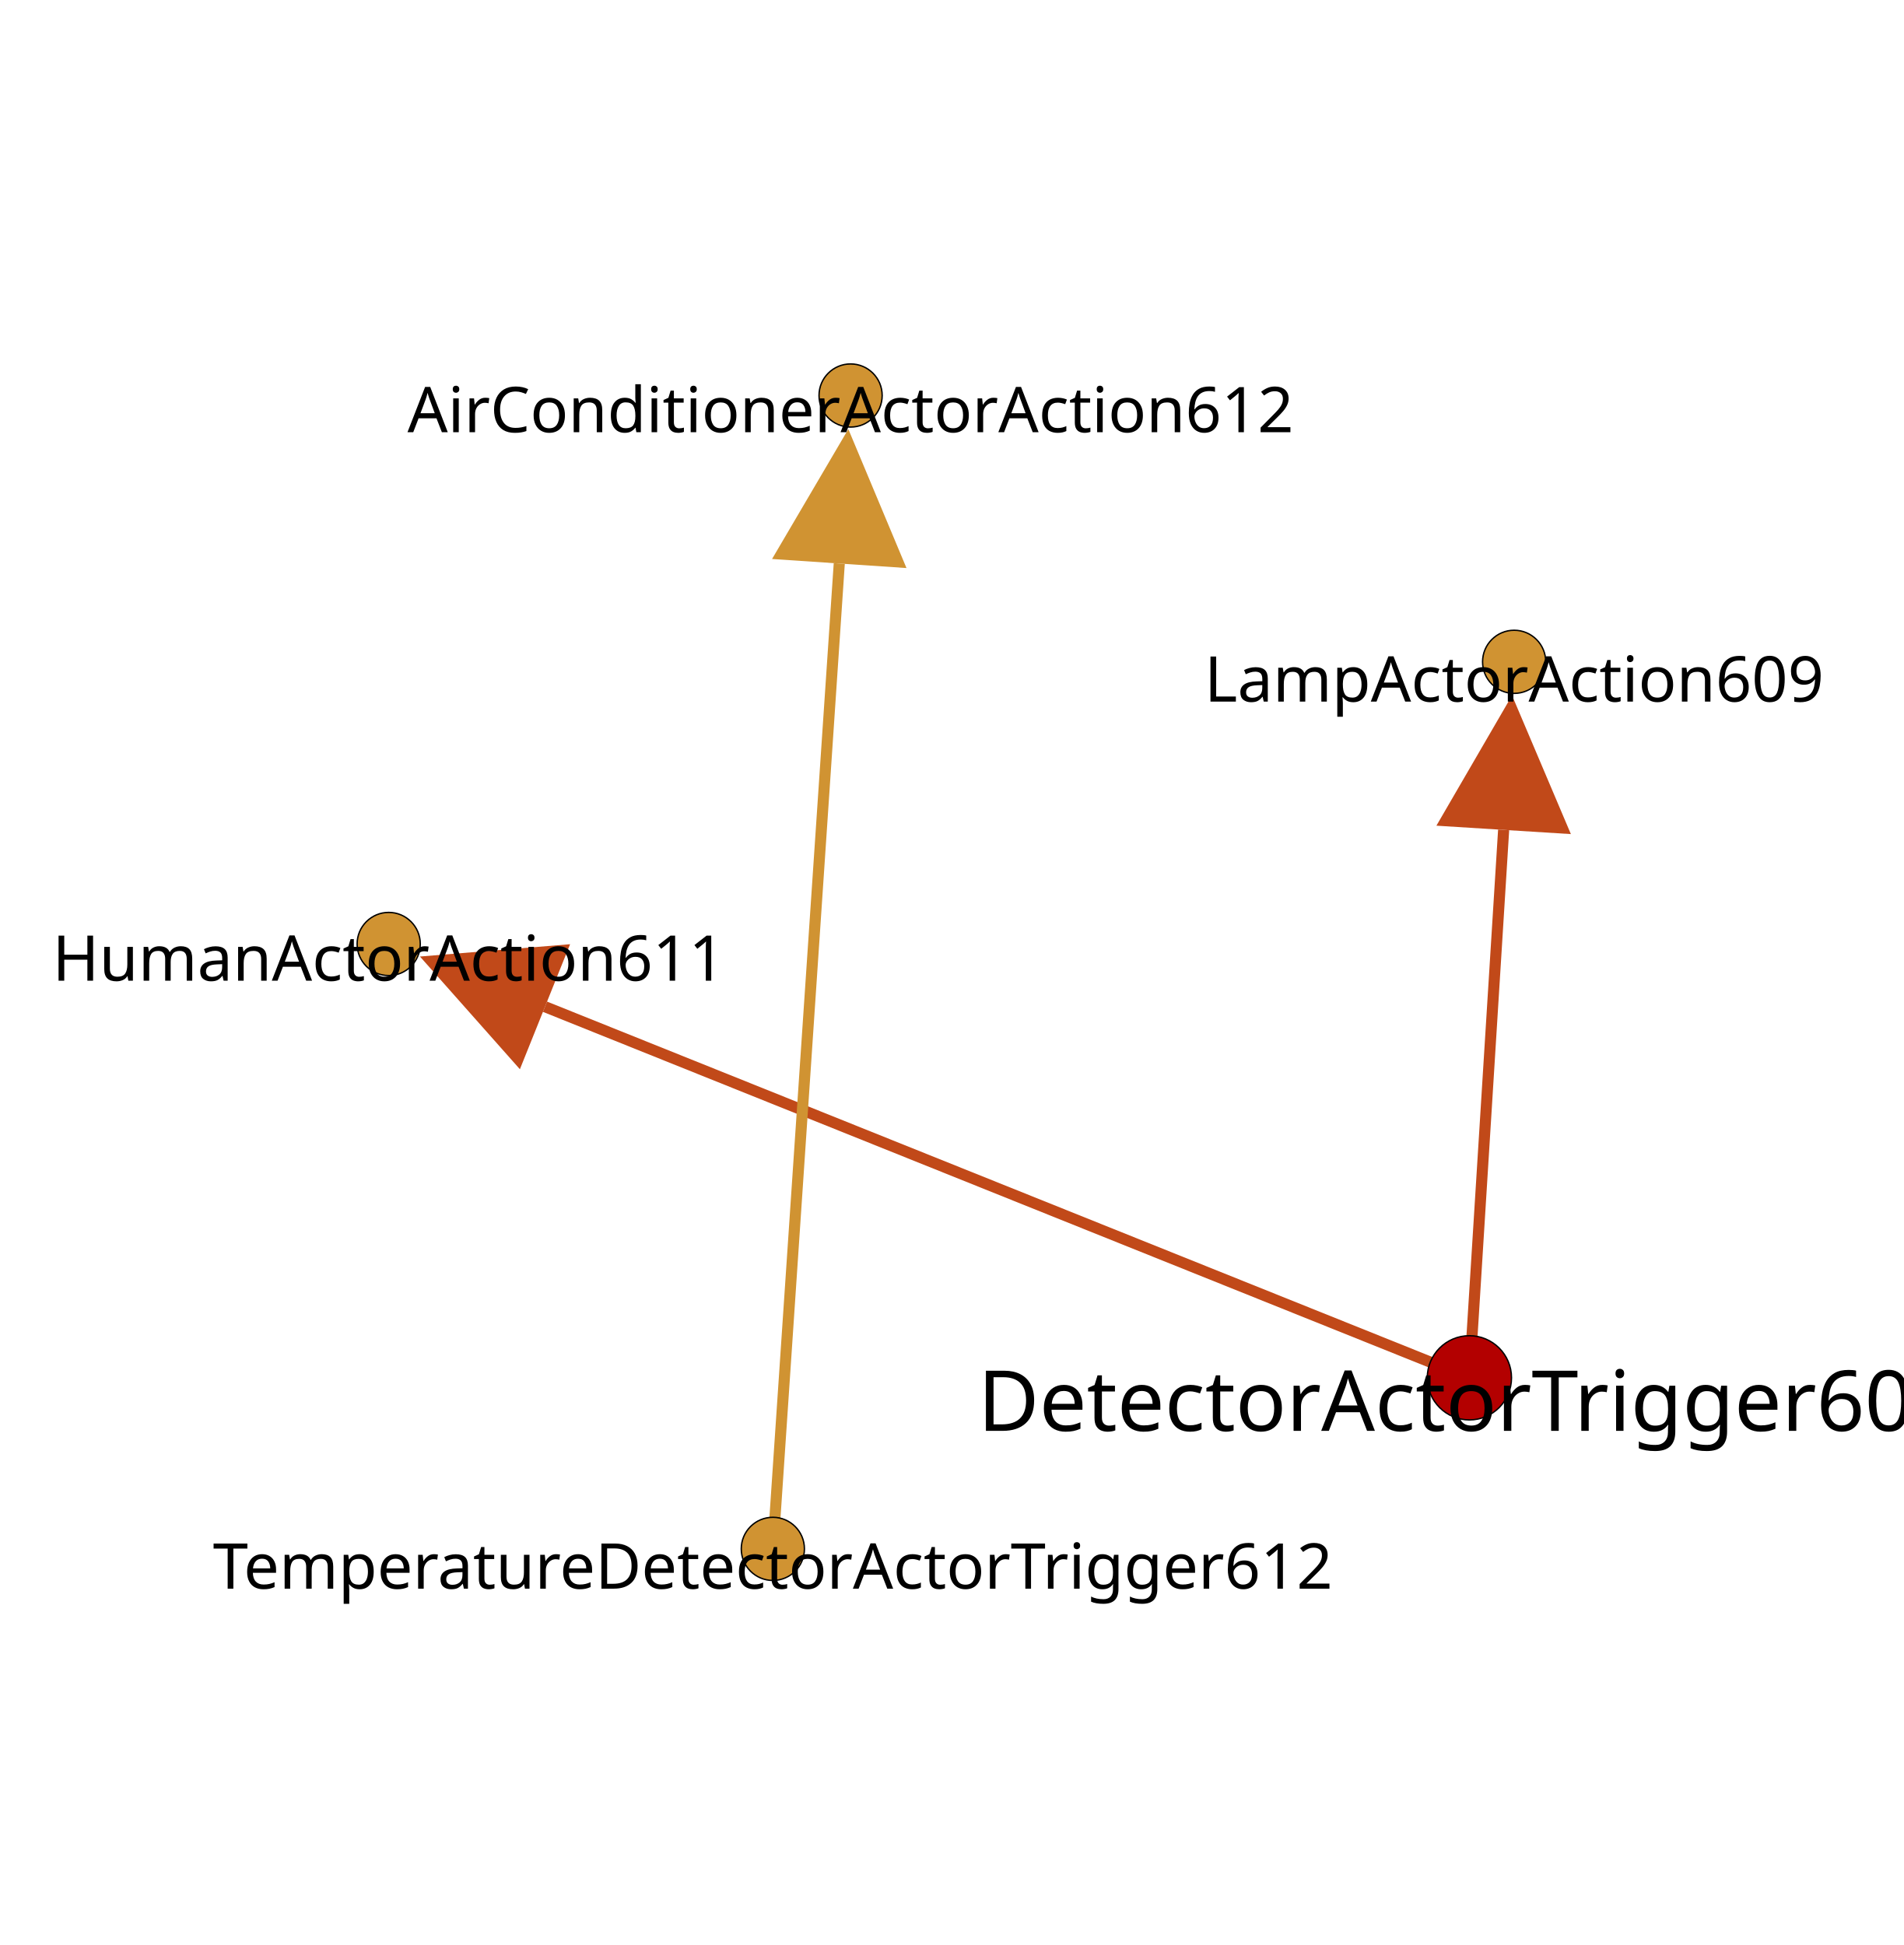
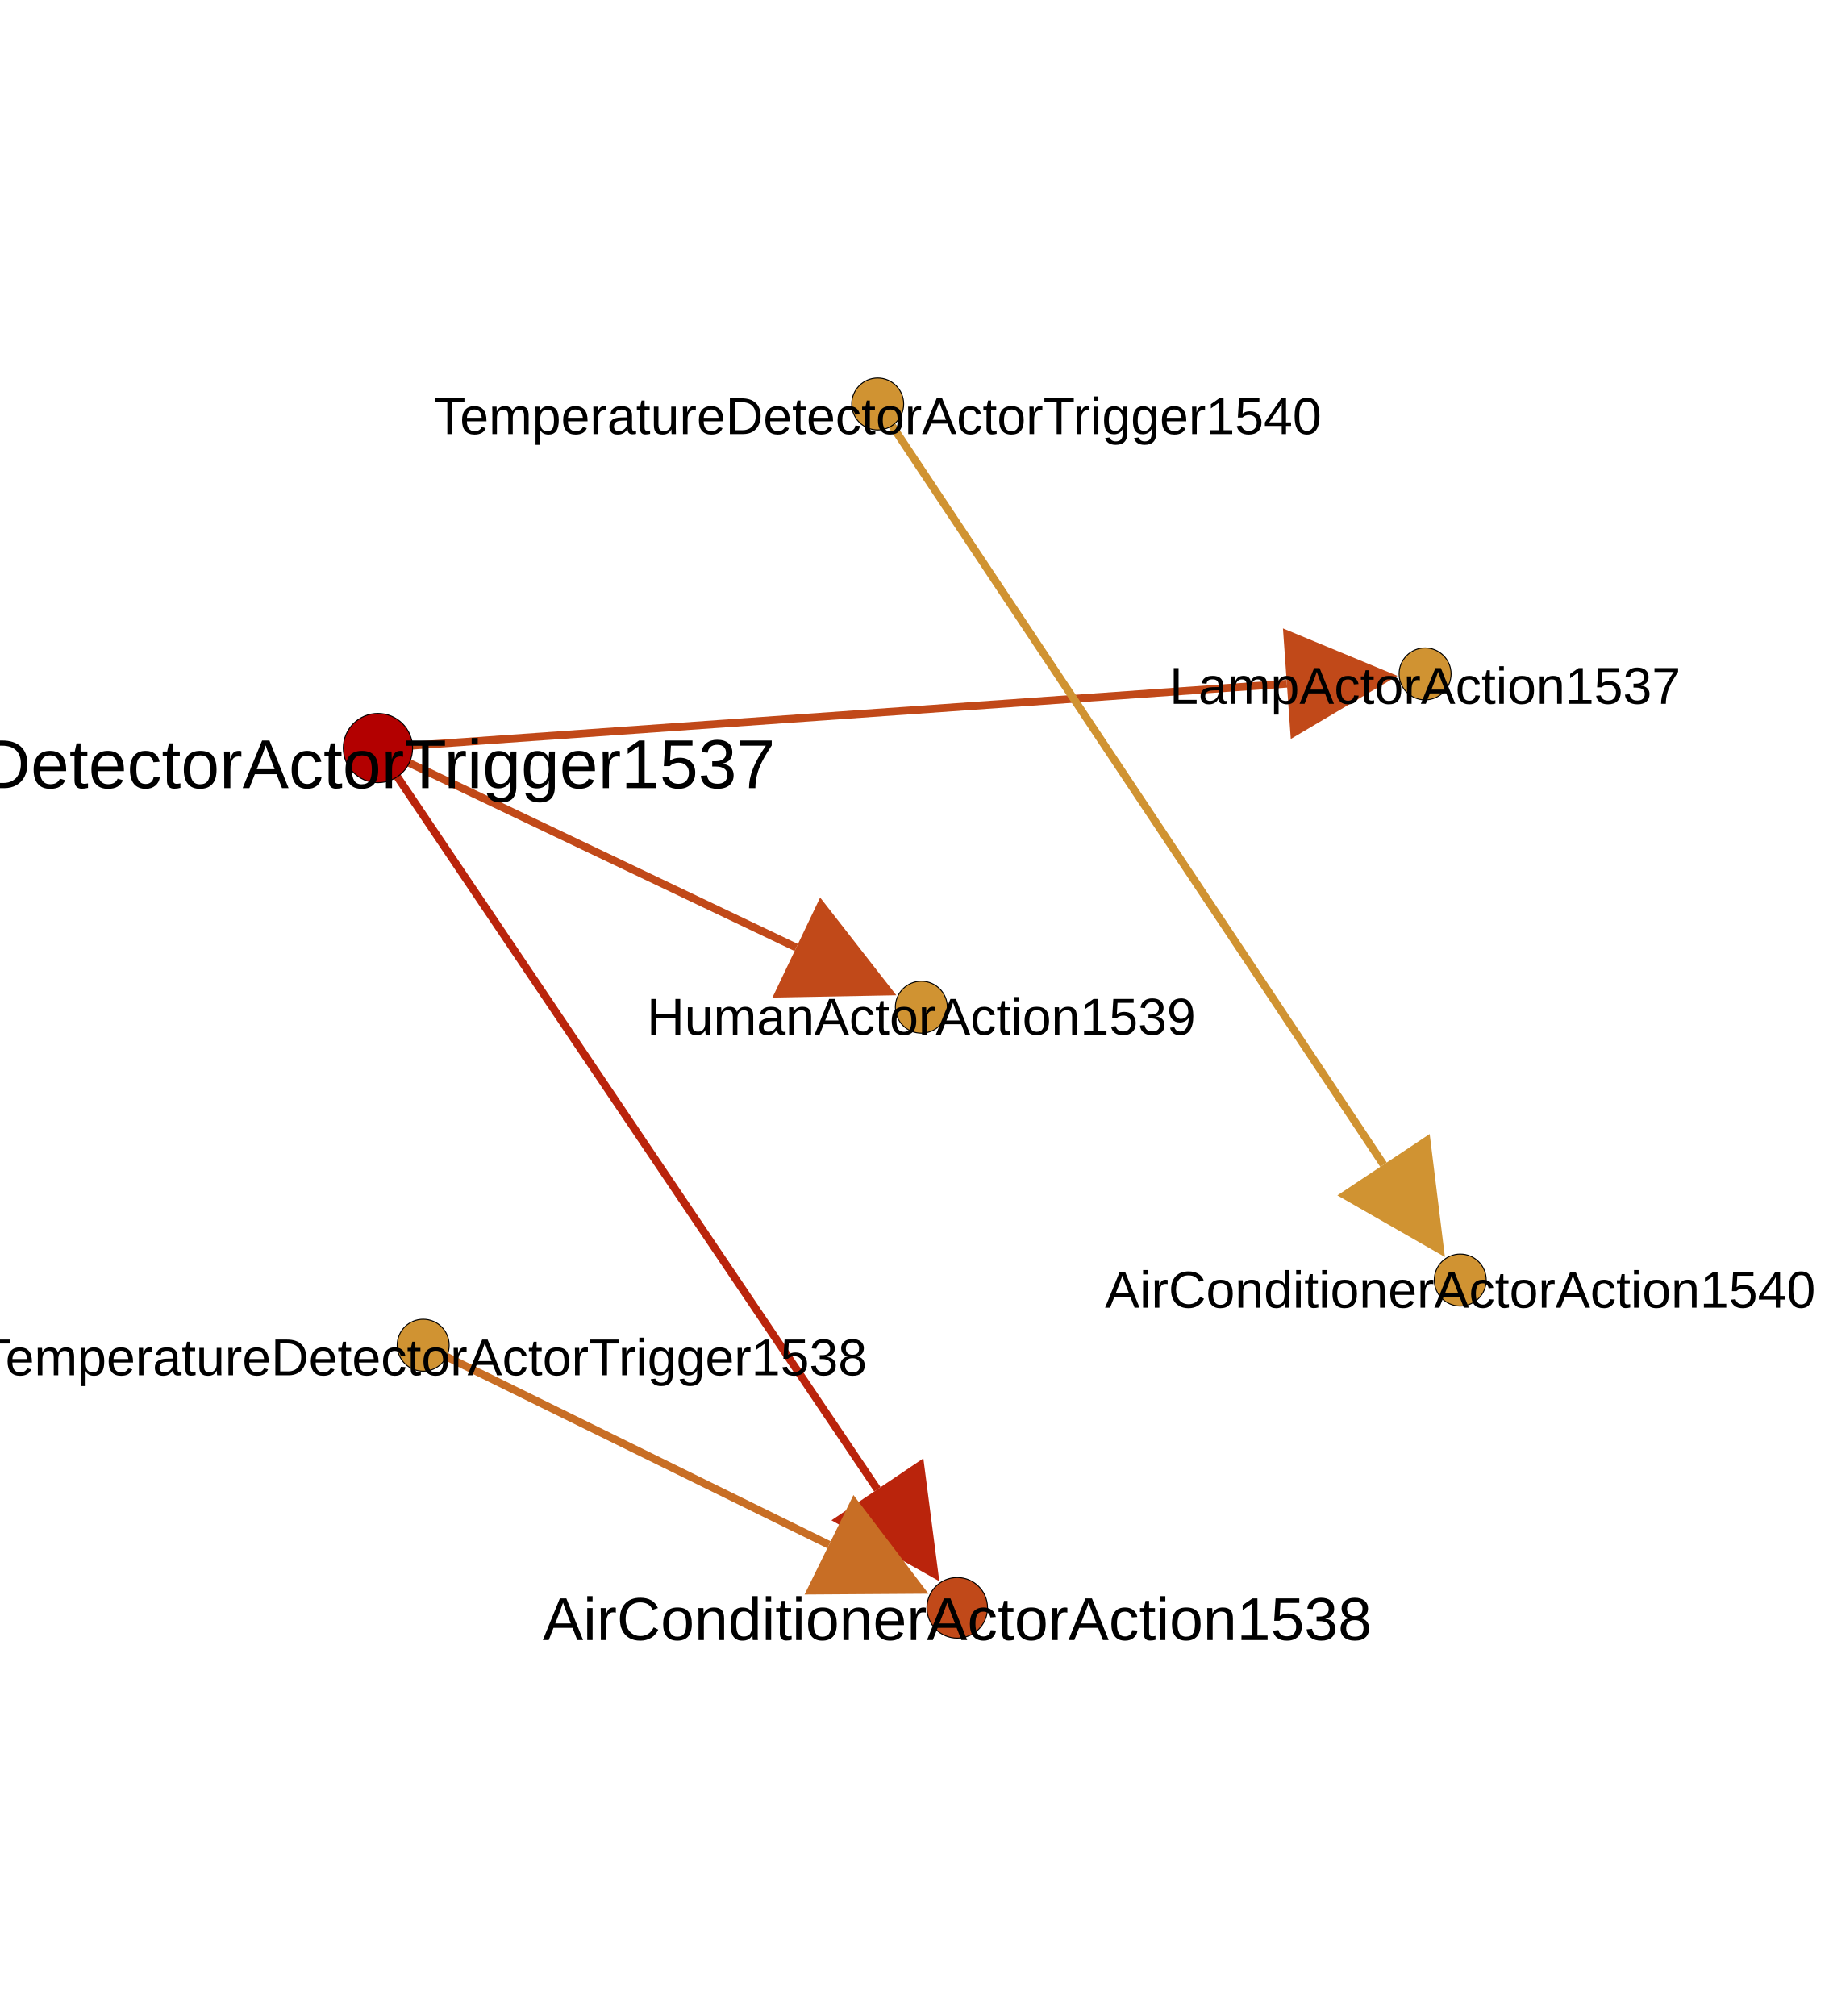
- <svg xmlns="http://www.w3.org/2000/svg" contentScriptType="text/ecmascript" width="595px" zoomAndPan="magnify" contentStyleType="text/css" viewBox="-474 -468 903 924" height="608px" preserveAspectRatio="xMidYMid meet" version="1.1">
+ <svg xmlns="http://www.w3.org/2000/svg" contentScriptType="text/ecmascript" width="595px" zoomAndPan="magnify" contentStyleType="text/css" viewBox="-531 -583 1055 1164" height="656px" preserveAspectRatio="xMidYMid meet" version="1.1">
  <g id="edges">
-     <path fill="none" stroke-width="5.271" d="M 223.346,186.549 L -215.748,10.259" class="1 2" stroke-opacity="1.0" stroke="#c14919" />
-     <path fill="none" stroke-width="5.271" d="M 223.346,186.549 L 239.617,-73.75" class="1 3" stroke-opacity="1.0" stroke="#c14919" />
-     <path fill="none" stroke-width="5.271" d="M -107.515,267.812 L -75.966,-200.292" class="4 5" stroke-opacity="1.0" stroke="#d09332" />
+     <path fill="none" stroke-width="4.512" d="M -313.179,-151.102 L 211.601,-188.255" class="1 2" stroke-opacity="1.0" stroke="#c14919" />
+     <path fill="none" stroke-width="4.512" d="M -313.179,-151.102 L -24.818,276.912" class="1 3" stroke-opacity="1.0" stroke="#ba240c" />
+     <path fill="none" stroke-width="4.512" d="M -313.179,-151.102 L -71.648,-35.909" class="1 7" stroke-opacity="1.0" stroke="#c14919" />
+     <path fill="none" stroke-width="4.512" d="M -24.65,-349.736 L 267.407,89.464" class="4 5" stroke-opacity="1.0" stroke="#d09332" />
+     <path fill="none" stroke-width="4.512" d="M -287.063,193.709 L -52.755,308.928" class="6 3" stroke-opacity="1.0" stroke="#c86e25" />
  </g>
  <g id="arrows">
-     <polyline fill="#c14919" fill-opacity="1.0" class="1 2" points="-275.14,-13.586 -203.825,-19.437 -227.67,39.955" stroke="none" />
-     <polyline fill="#c14919" fill-opacity="1.0" class="1 3" points="243.61,-137.626 271.555,-71.754 207.68,-75.747" stroke="none" />
-     <polyline fill="#d09332" fill-opacity="1.0" class="4 5" points="-71.662,-264.147 -44.038,-198.14 -107.893,-202.444" stroke="none" />
+     <polyline fill="#c14919" fill-opacity="1.0" class="1 2" points="275.441,-192.775 213.861,-156.335 209.341,-220.175" stroke="none" />
+     <polyline fill="#ba240c" fill-opacity="1.0" class="1 3" points="10.941,329.99 -51.357,294.792 1.721,259.033" stroke="none" />
+     <polyline fill="#c14919" fill-opacity="1.0" class="1 7" points="-13.882,-8.358 -85.423,-7.026 -57.873,-64.792" stroke="none" />
+     <polyline fill="#d09332" fill-opacity="1.0" class="4 5" points="302.845,142.757 240.76,107.184 294.053,71.745" stroke="none" />
+     <polyline fill="#c86e25" fill-opacity="1.0" class="6 3" points="4.677,337.17 -66.876,337.644 -38.634,280.212" stroke="none" />
  </g>
  <g id="nodes">
-     <circle fill-opacity="1.0" fill="#b30000" r="20.0" cx="223.346" class="1" cy="186.549" stroke="#000000" stroke-opacity="1.0" stroke-width="0.659" />
-     <circle fill-opacity="1.0" fill="#d09332" r="15.0" cx="-289.988" class="2" cy="-19.548" stroke="#000000" stroke-opacity="1.0" stroke-width="0.659" />
-     <circle fill-opacity="1.0" fill="#d09332" r="15.0" cx="244.608" class="3" cy="-153.594" stroke="#000000" stroke-opacity="1.0" stroke-width="0.659" />
-     <circle fill-opacity="1.0" fill="#d09332" r="15.0" cx="-107.515" class="4" cy="267.812" stroke="#000000" stroke-opacity="1.0" stroke-width="0.659" />
-     <circle fill-opacity="1.0" fill="#d09332" r="15.0" cx="-70.586" class="5" cy="-280.111" stroke="#000000" stroke-opacity="1.0" stroke-width="0.659" />
+     <circle fill-opacity="1.0" fill="#b30000" r="20.0" cx="-313.179" class="1" cy="-151.102" stroke="#000000" stroke-opacity="1.0" stroke-width="0.564" />
+     <circle fill-opacity="1.0" fill="#d09332" r="15.0" cx="291.401" class="2" cy="-193.905" stroke="#000000" stroke-opacity="1.0" stroke-width="0.564" />
+     <circle fill-opacity="1.0" fill="#c14919" r="17.5" cx="21.278" class="3" cy="345.333" stroke="#000000" stroke-opacity="1.0" stroke-width="0.564" />
+     <circle fill-opacity="1.0" fill="#d09332" r="15.0" cx="-24.65" class="4" cy="-349.736" stroke="#000000" stroke-opacity="1.0" stroke-width="0.564" />
+     <circle fill-opacity="1.0" fill="#d09332" r="15.0" cx="311.704" class="5" cy="156.08" stroke="#000000" stroke-opacity="1.0" stroke-width="0.564" />
+     <circle fill-opacity="1.0" fill="#d09332" r="15.0" cx="-287.063" class="6" cy="193.709" stroke="#000000" stroke-opacity="1.0" stroke-width="0.564" />
+     <circle fill-opacity="1.0" fill="#d09332" r="15.0" cx="0.56" class="7" cy="-1.471" stroke="#000000" stroke-opacity="1.0" stroke-width="0.564" />
  </g>
  <g id="node-labels">
-     <text font-size="40" x="223.346" y="196.227" fill="#000000" style="text-anchor: middle; dominant-baseline: central;" font-family="Dialog" class="1">
-             DetectorActorTrigger609
+     <text font-size="40" x="-313.179" y="-141.81" fill="#000000" style="text-anchor: middle; dominant-baseline: central;" font-family="Arial" class="1">
+             DetectorActorTrigger1537
        </text>
-     <text font-size="30" x="-289.988" y="-13.742" fill="#000000" style="text-anchor: middle; dominant-baseline: central;" font-family="Dialog" class="2">
-             HumanActorAction611
+     <text font-size="30" x="291.401" y="-187.024" fill="#000000" style="text-anchor: middle; dominant-baseline: central;" font-family="Arial" class="2">
+             LampActorAction1537
        </text>
-     <text font-size="30" x="244.608" y="-146.336" fill="#000000" style="text-anchor: middle; dominant-baseline: central;" font-family="Dialog" class="3">
-             LampActorAction609
+     <text font-size="35" x="21.278" y="351.814" fill="#000000" style="text-anchor: middle; dominant-baseline: central;" font-family="Arial" class="3">
+             AirConditionerActorAction1538
        </text>
-     <text font-size="30" x="-107.515" y="275.07" fill="#000000" style="text-anchor: middle; dominant-baseline: central;" font-family="Dialog" class="4">
-             TemperatureDetectorActorTrigger612
+     <text font-size="30" x="-24.65" y="-342.767" fill="#000000" style="text-anchor: middle; dominant-baseline: central;" font-family="Arial" class="4">
+             TemperatureDetectorActorTrigger1540
        </text>
-     <text font-size="30" x="-70.586" y="-274.305" fill="#000000" style="text-anchor: middle; dominant-baseline: central;" font-family="Dialog" class="5">
-             AirConditionerActorAction612
+     <text font-size="30" x="311.704" y="161.632" fill="#000000" style="text-anchor: middle; dominant-baseline: central;" font-family="Arial" class="5">
+             AirConditionerActorAction1540
+         </text>
+     <text font-size="30" x="-287.063" y="200.678" fill="#000000" style="text-anchor: middle; dominant-baseline: central;" font-family="Arial" class="6">
+             TemperatureDetectorActorTrigger1538
+         </text>
+     <text font-size="30" x="0.56" y="4.015" fill="#000000" style="text-anchor: middle; dominant-baseline: central;" font-family="Arial" class="7">
+             HumanActorAction1539
        </text>
  </g>
</svg>
